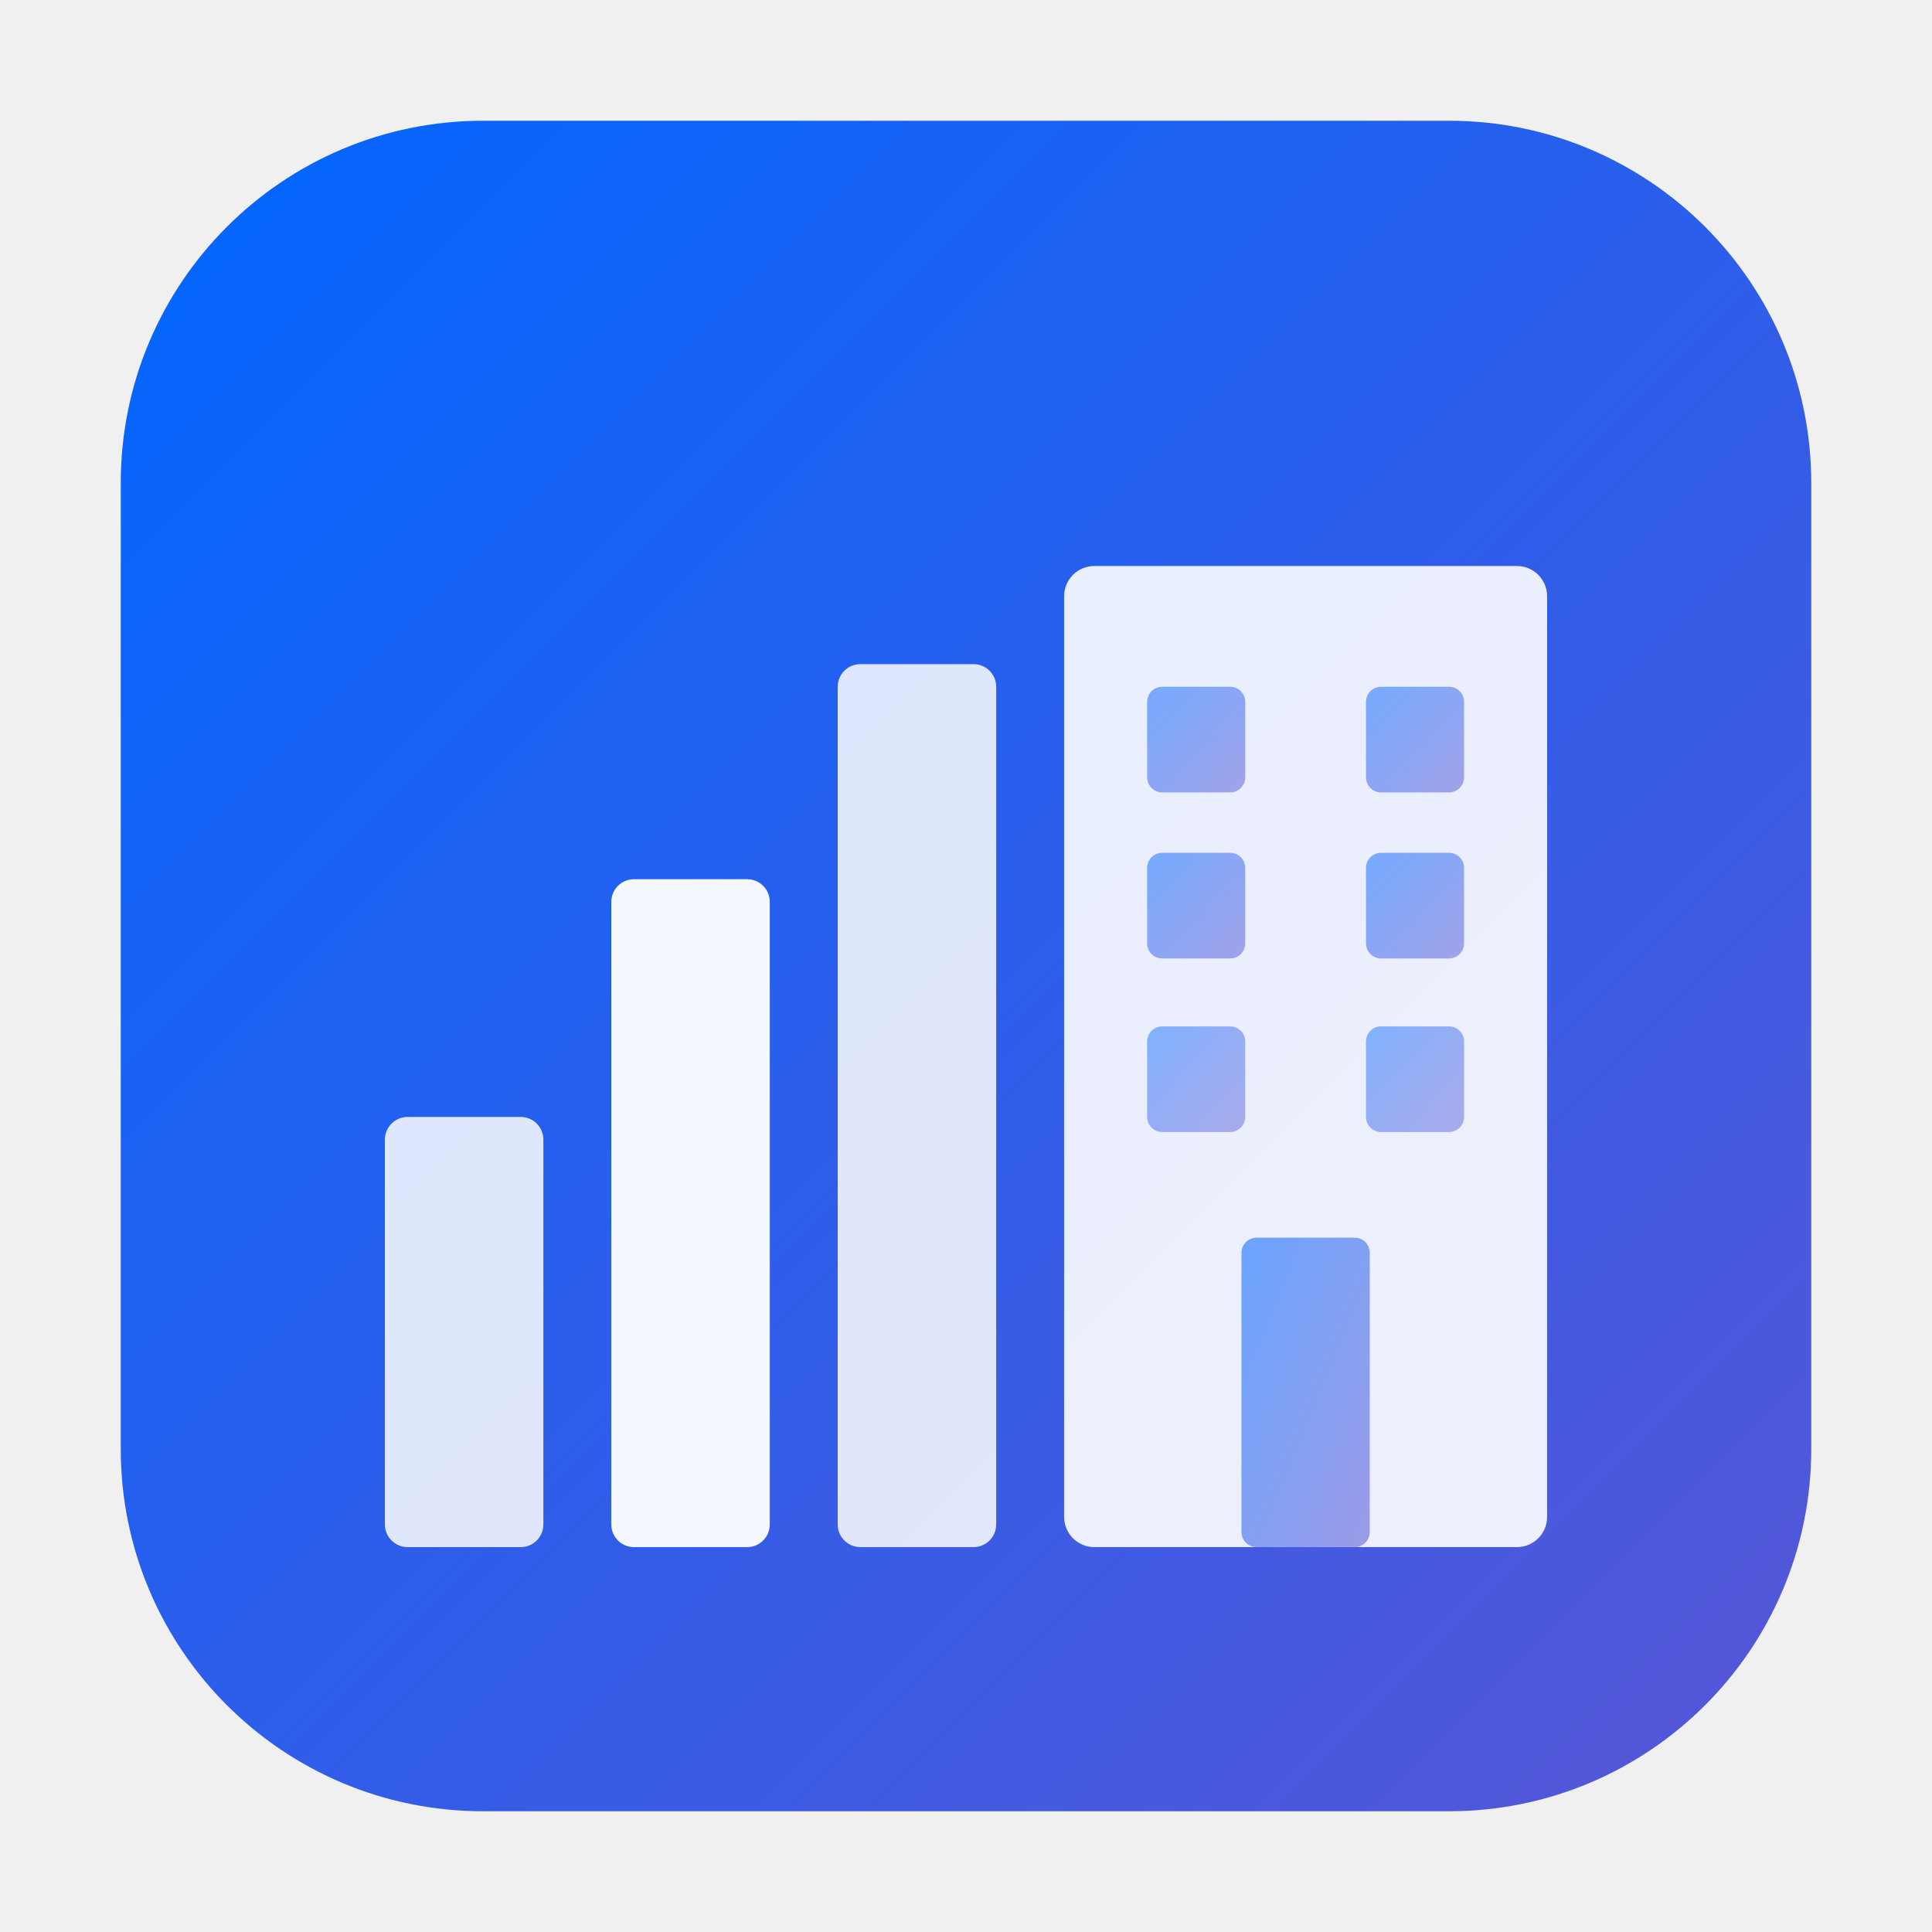
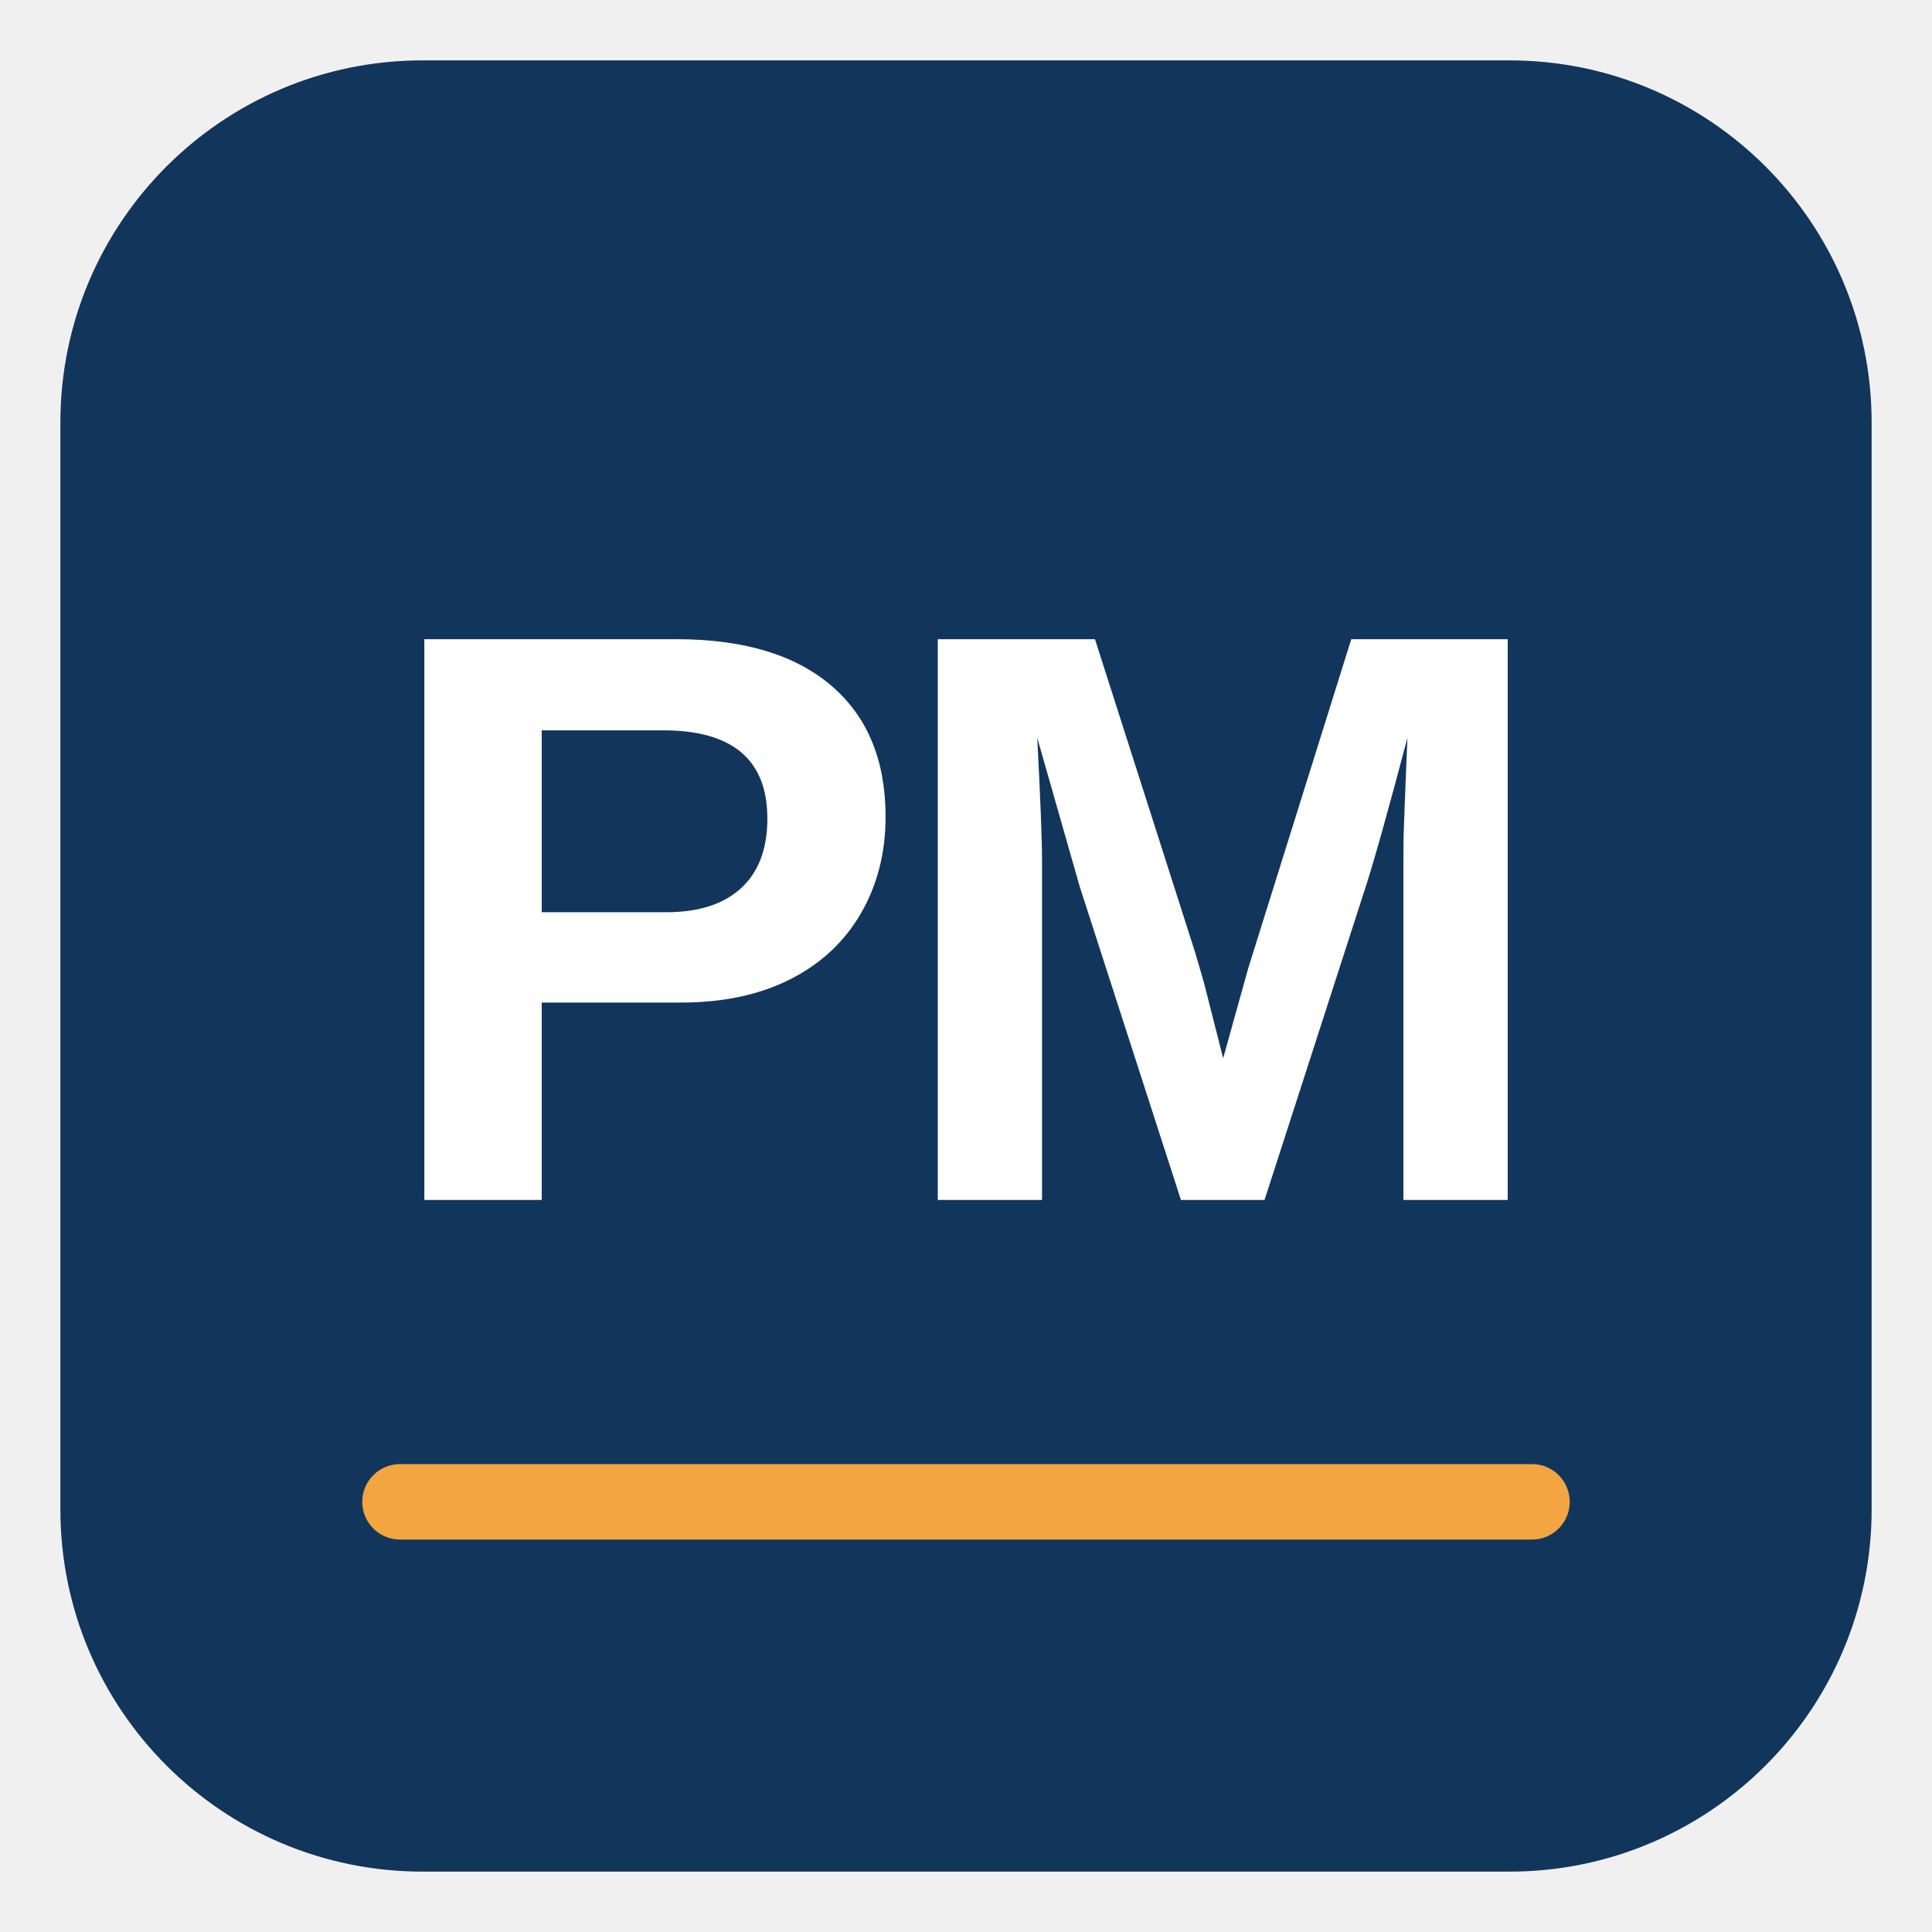
- <svg xmlns="http://www.w3.org/2000/svg" viewBox="0 0 512 512" fill="none">
-   <defs>
-     <linearGradient id="lg" x1="0%" y1="0%" x2="100%" y2="100%">
-       <stop offset="0%" stop-color="#0066ff" />
-       <stop offset="100%" stop-color="#5856d6" />
-     </linearGradient>
-   </defs>
-   <rect x="32" y="32" width="448" height="448" rx="96" fill="url(#lg)" />
-   <rect x="102" y="296" width="42" height="114" rx="6" fill="#fff" opacity=".85" />
-   <rect x="162" y="233" width="42" height="177" rx="6" fill="#fff" opacity=".95" />
-   <rect x="222" y="176" width="42" height="234" rx="6" fill="#fff" opacity=".85" />
-   <rect x="282" y="150" width="128" height="260" rx="8" fill="#fff" opacity=".9" />
-   <rect x="304" y="182" width="26" height="28" rx="4" fill="url(#lg)" opacity=".5" />
-   <rect x="362" y="182" width="26" height="28" rx="4" fill="url(#lg)" opacity=".5" />
-   <rect x="304" y="226" width="26" height="28" rx="4" fill="url(#lg)" opacity=".5" />
-   <rect x="362" y="226" width="26" height="28" rx="4" fill="url(#lg)" opacity=".5" />
-   <rect x="304" y="272" width="26" height="28" rx="4" fill="url(#lg)" opacity=".45" />
-   <rect x="362" y="272" width="26" height="28" rx="4" fill="url(#lg)" opacity=".45" />
-   <rect x="329" y="328" width="34" height="82" rx="4" fill="url(#lg)" opacity=".55" />
+ <svg xmlns="http://www.w3.org/2000/svg" viewBox="0 0 512 512" role="img" aria-label="PM Project Management">
+   <rect x="16" y="16" width="480" height="480" rx="96" fill="#12355B" />
+   <rect x="96" y="388" width="320" height="20" rx="10" fill="#F2A541" />
+   <text x="256" y="318" text-anchor="middle" font-family="'Plus Jakarta Sans','Segoe UI',Arial,sans-serif" font-size="216" font-weight="800" letter-spacing="-8" fill="#FFFFFF">PM</text>
</svg>
